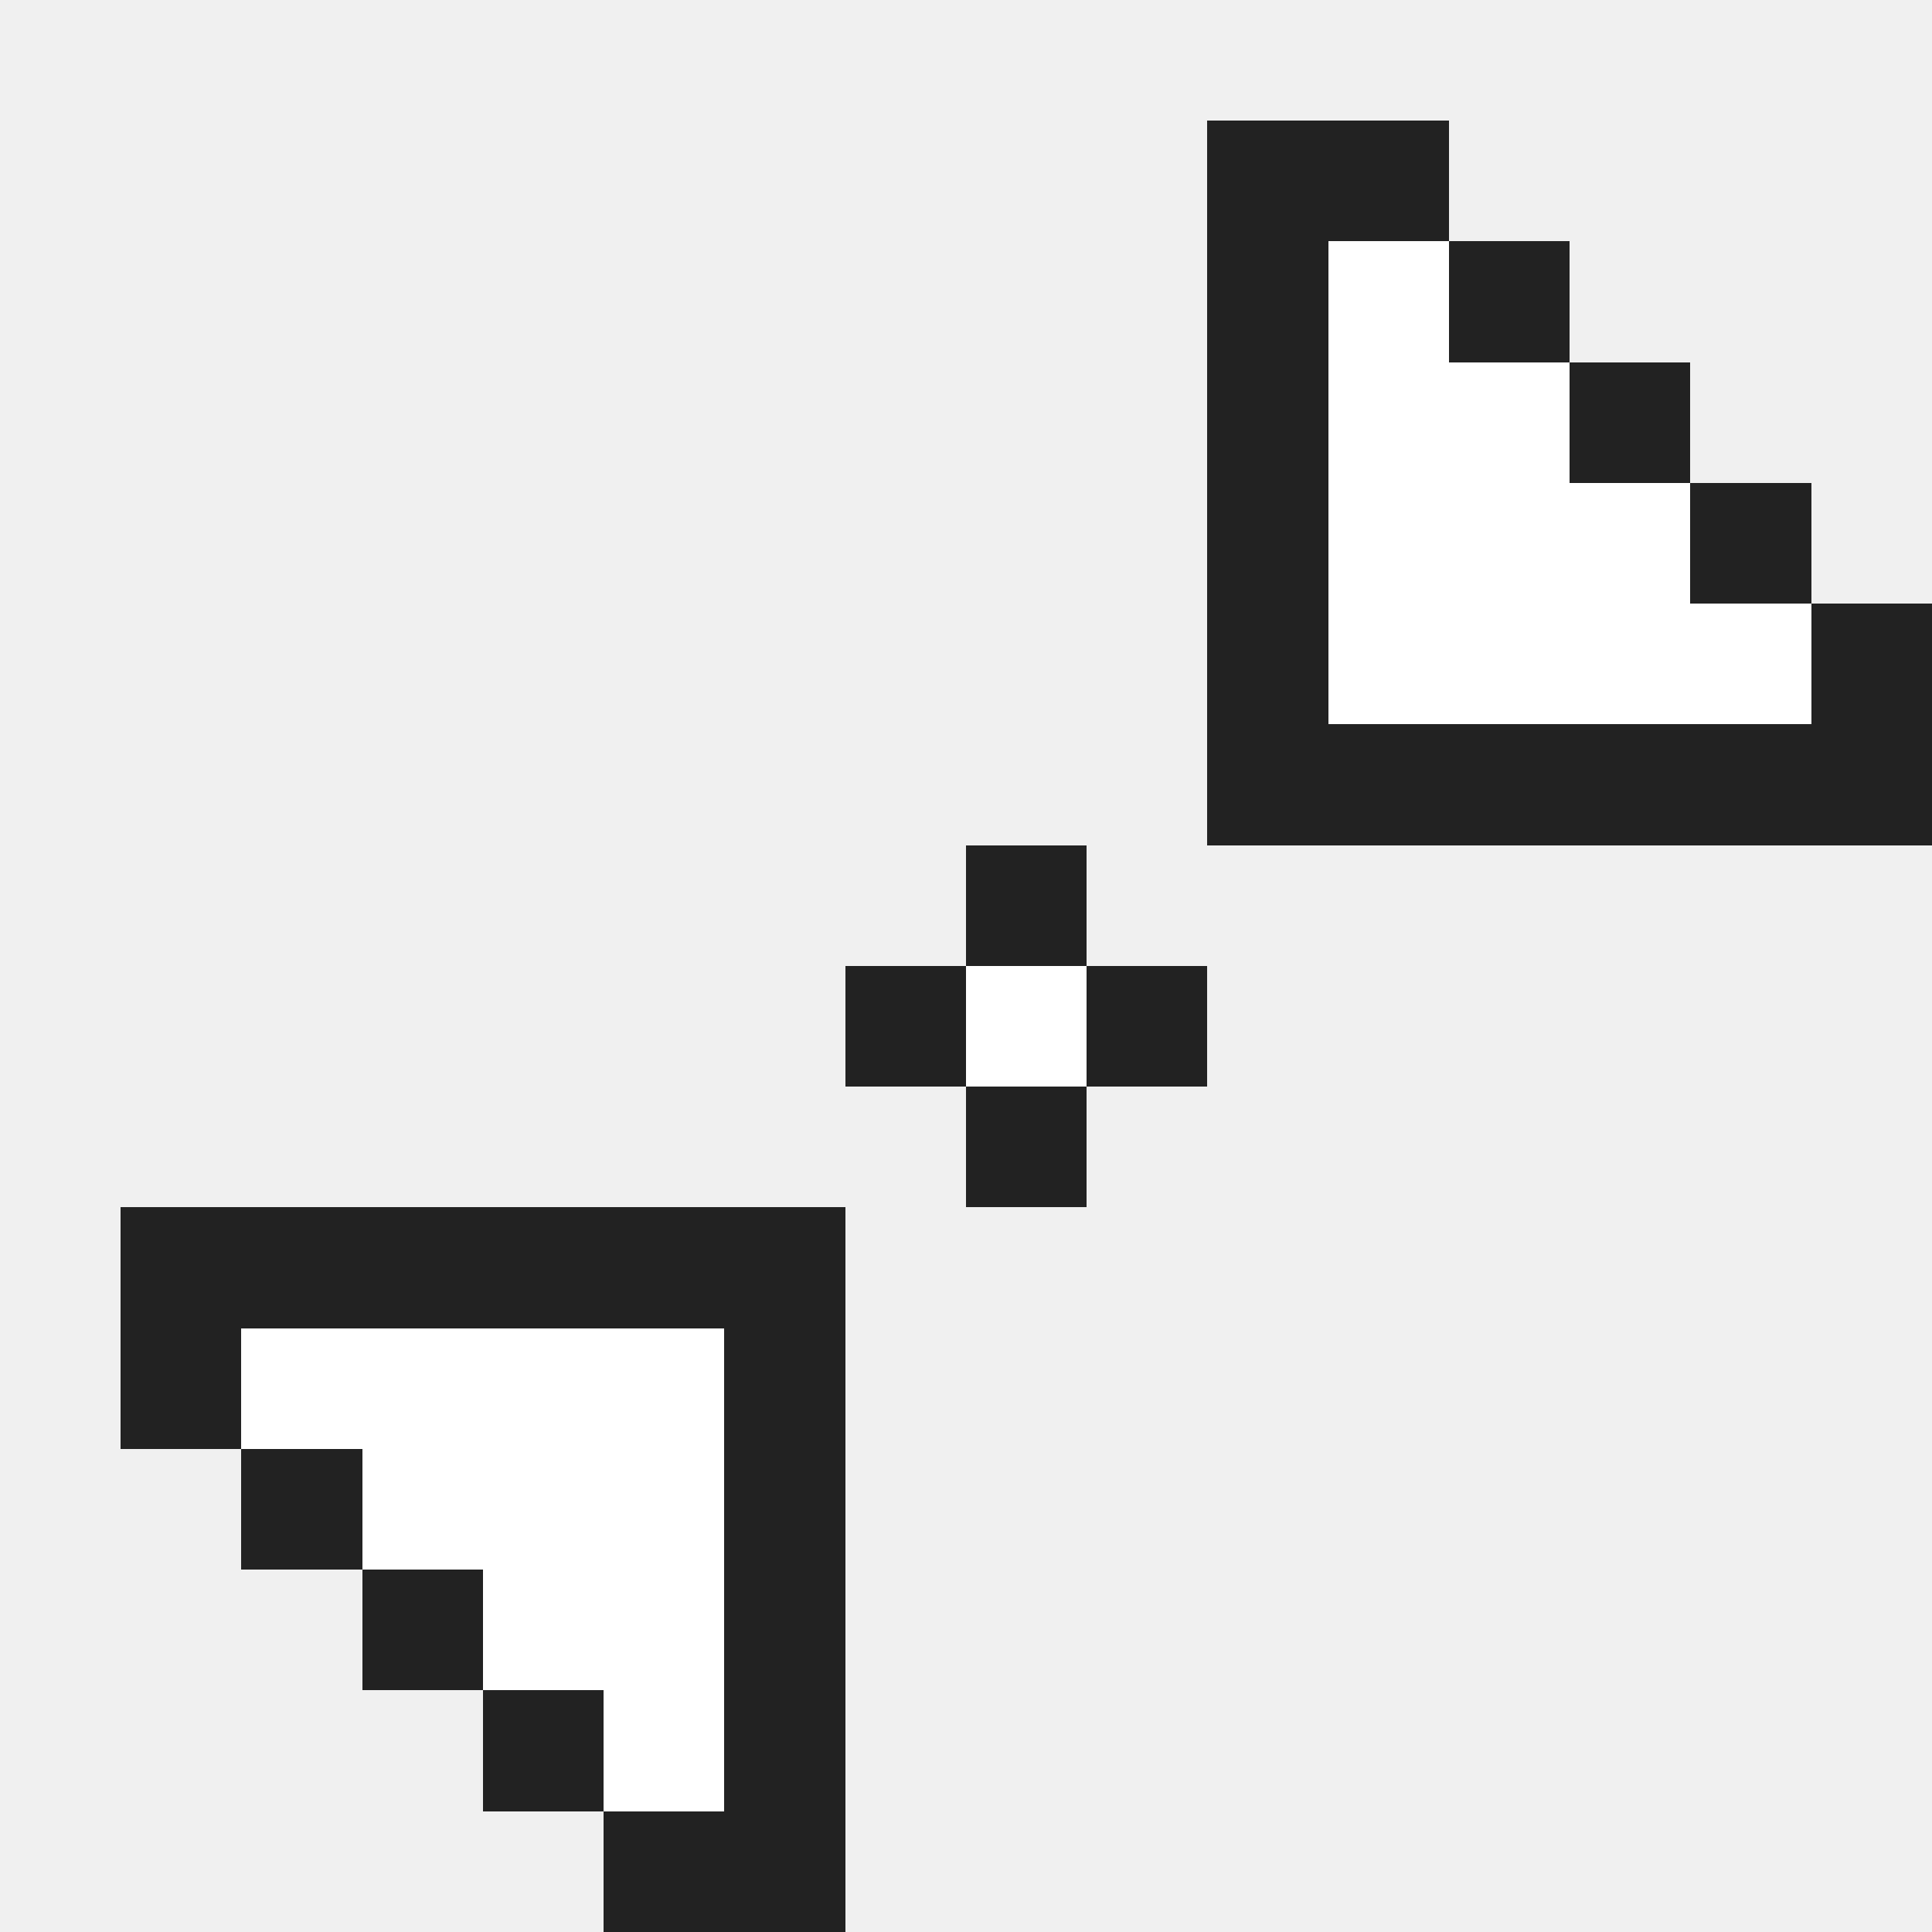
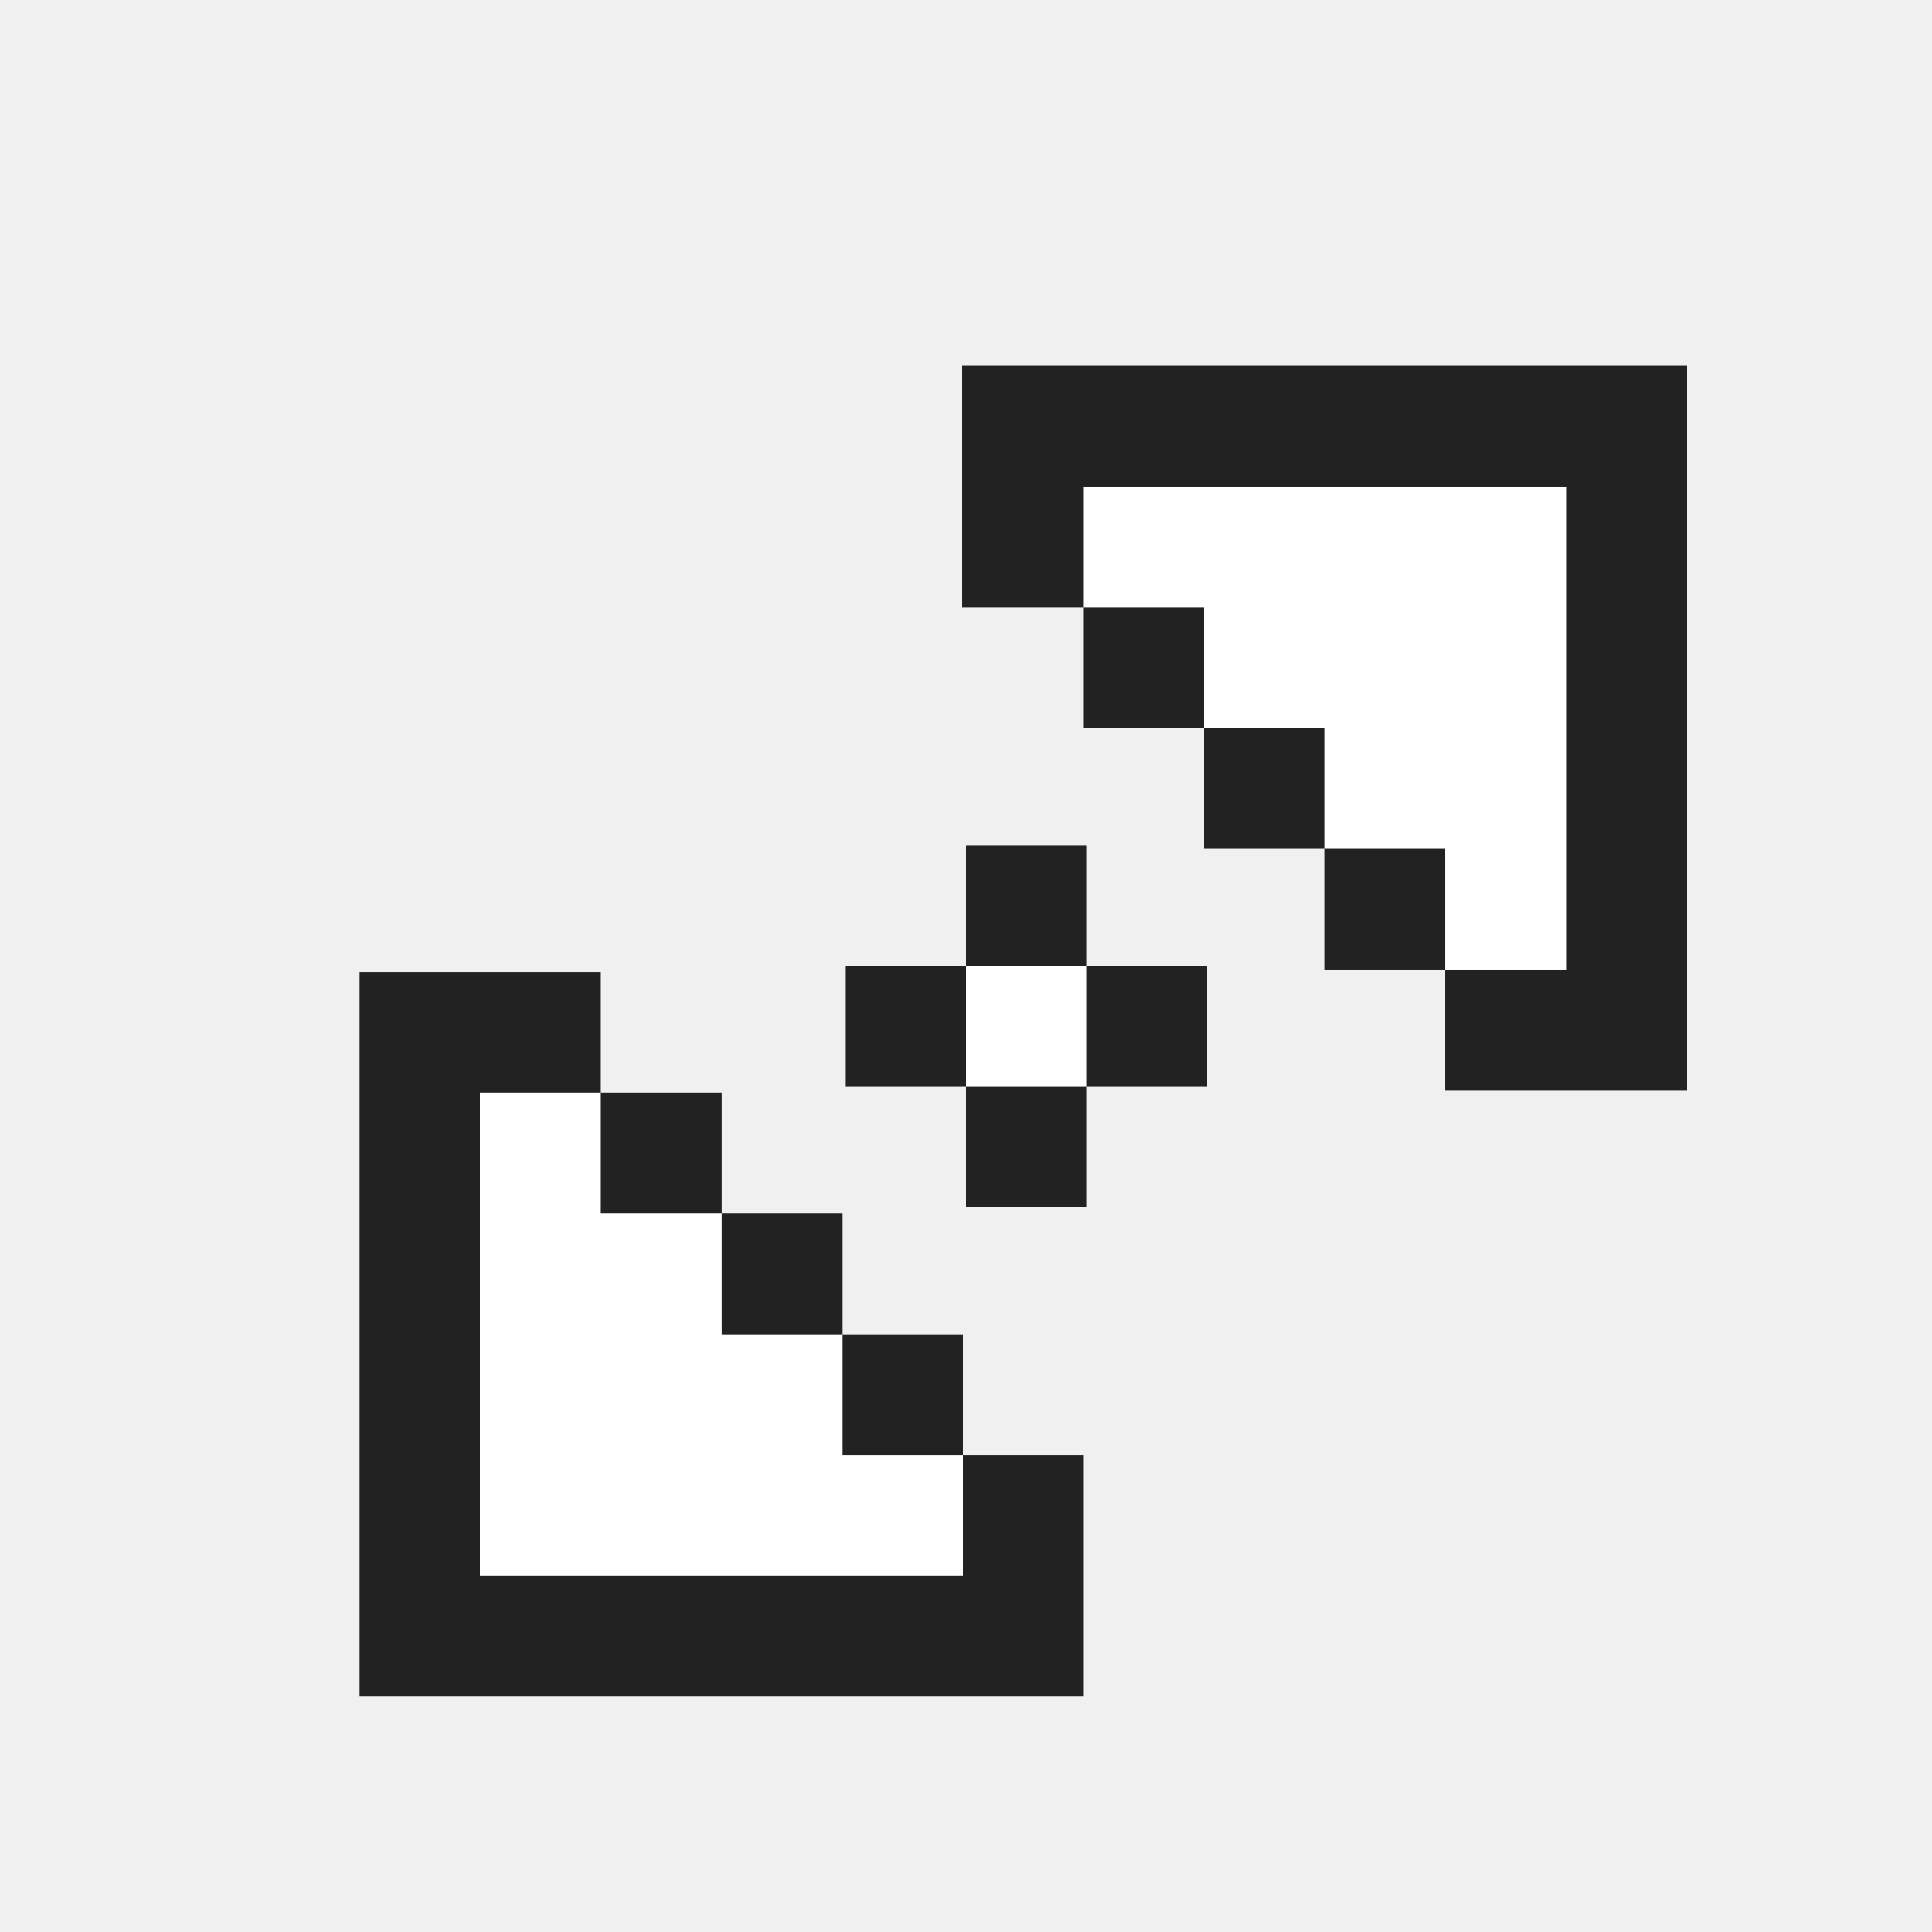
- <svg xmlns="http://www.w3.org/2000/svg" id="size_bdiag" width="16" height="16" viewBox="0 0 16 16" preserveAspectRatio="xMidYMid meet" rendering="crispEdges">
-   <rect id="11-2" x="10" y="1" width="1" height="1" shape-rendering="crispEdges" style="fill:#222222;opacity:255;" />
-   <rect id="12-2" x="11" y="1" width="1" height="1" shape-rendering="crispEdges" style="fill:#222222;opacity:255;" />
-   <rect id="11-3" x="10" y="2" width="1" height="1" shape-rendering="crispEdges" style="fill:#222222;opacity:255;" />
-   <rect id="12-3" x="11" y="2" width="1" height="1" shape-rendering="crispEdges" style="fill:#ffffff;opacity:255;" />
-   <rect id="13-3" x="12" y="2" width="1" height="1" shape-rendering="crispEdges" style="fill:#222222;opacity:255;" />
-   <rect id="11-4" x="10" y="3" width="1" height="1" shape-rendering="crispEdges" style="fill:#222222;opacity:255;" />
-   <rect id="12-4" x="11" y="3" width="1" height="1" shape-rendering="crispEdges" style="fill:#ffffff;opacity:255;" />
-   <rect id="13-4" x="12" y="3" width="1" height="1" shape-rendering="crispEdges" style="fill:#ffffff;opacity:255;" />
-   <rect id="14-4" x="13" y="3" width="1" height="1" shape-rendering="crispEdges" style="fill:#222222;opacity:255;" />
-   <rect id="11-5" x="10" y="4" width="1" height="1" shape-rendering="crispEdges" style="fill:#222222;opacity:255;" />
-   <rect id="12-5" x="11" y="4" width="1" height="1" shape-rendering="crispEdges" style="fill:#ffffff;opacity:255;" />
-   <rect id="13-5" x="12" y="4" width="1" height="1" shape-rendering="crispEdges" style="fill:#ffffff;opacity:255;" />
-   <rect id="14-5" x="13" y="4" width="1" height="1" shape-rendering="crispEdges" style="fill:#ffffff;opacity:255;" />
-   <rect id="15-5" x="14" y="4" width="1" height="1" shape-rendering="crispEdges" style="fill:#222222;opacity:255;" />
-   <rect id="11-6" x="10" y="5" width="1" height="1" shape-rendering="crispEdges" style="fill:#222222;opacity:255;" />
-   <rect id="12-6" x="11" y="5" width="1" height="1" shape-rendering="crispEdges" style="fill:#ffffff;opacity:255;" />
-   <rect id="13-6" x="12" y="5" width="1" height="1" shape-rendering="crispEdges" style="fill:#ffffff;opacity:255;" />
-   <rect id="14-6" x="13" y="5" width="1" height="1" shape-rendering="crispEdges" style="fill:#ffffff;opacity:255;" />
-   <rect id="15-6" x="14" y="5" width="1" height="1" shape-rendering="crispEdges" style="fill:#ffffff;opacity:255;" />
-   <rect id="16-6" x="15" y="5" width="1" height="1" shape-rendering="crispEdges" style="fill:#222222;opacity:255;" />
-   <rect id="11-7" x="10" y="6" width="1" height="1" shape-rendering="crispEdges" style="fill:#222222;opacity:255;" />
-   <rect id="12-7" x="11" y="6" width="1" height="1" shape-rendering="crispEdges" style="fill:#222222;opacity:255;" />
-   <rect id="13-7" x="12" y="6" width="1" height="1" shape-rendering="crispEdges" style="fill:#222222;opacity:255;" />
-   <rect id="14-7" x="13" y="6" width="1" height="1" shape-rendering="crispEdges" style="fill:#222222;opacity:255;" />
-   <rect id="15-7" x="14" y="6" width="1" height="1" shape-rendering="crispEdges" style="fill:#222222;opacity:255;" />
-   <rect id="16-7" x="15" y="6" width="1" height="1" shape-rendering="crispEdges" style="fill:#222222;opacity:255;" />
+ <svg xmlns="http://www.w3.org/2000/svg" id="size_bdiag" width="16" height="16" viewBox="0 0 16 16" preserveAspectRatio="xMidYMid meet" rendering="crispEdges" version="1.1">
+   <defs id="defs1" />
+   <rect id="11-2" x="-13.97" y="-9.03" width="1" height="1" shape-rendering="crispEdges" style="opacity:1;fill:#222222" transform="scale(-1)" />
+   <rect id="12-2" x="-12.97" y="-9.03" width="1" height="1" shape-rendering="crispEdges" style="opacity:1;fill:#222222" transform="scale(-1)" />
+   <rect id="11-3" x="-13.97" y="-8.03" width="1" height="1" shape-rendering="crispEdges" style="opacity:1;fill:#222222" transform="scale(-1)" />
+   <rect id="12-3" x="-12.97" y="-8.03" width="1" height="1" shape-rendering="crispEdges" style="opacity:1;fill:#ffffff" transform="scale(-1)" />
+   <rect id="13-3" x="-11.97" y="-8.03" width="1" height="1" shape-rendering="crispEdges" style="opacity:1;fill:#222222" transform="scale(-1)" />
+   <rect id="11-4" x="-13.97" y="-7.03" width="1" height="1" shape-rendering="crispEdges" style="opacity:1;fill:#222222" transform="scale(-1)" />
+   <rect id="12-4" x="-12.97" y="-7.03" width="1" height="1" shape-rendering="crispEdges" style="opacity:1;fill:#ffffff" transform="scale(-1)" />
+   <rect id="13-4" x="-11.97" y="-7.03" width="1" height="1" shape-rendering="crispEdges" style="opacity:1;fill:#ffffff" transform="scale(-1)" />
+   <rect id="14-4" x="-10.97" y="-7.03" width="1" height="1" shape-rendering="crispEdges" style="opacity:1;fill:#222222" transform="scale(-1)" />
+   <rect id="11-5" x="-13.97" y="-6.03" width="1" height="1" shape-rendering="crispEdges" style="opacity:1;fill:#222222" transform="scale(-1)" />
+   <rect id="12-5" x="-12.97" y="-6.03" width="1" height="1" shape-rendering="crispEdges" style="opacity:1;fill:#ffffff" transform="scale(-1)" />
+   <rect id="13-5" x="-11.97" y="-6.03" width="1" height="1" shape-rendering="crispEdges" style="opacity:1;fill:#ffffff" transform="scale(-1)" />
+   <rect id="14-5" x="-10.97" y="-6.03" width="1" height="1" shape-rendering="crispEdges" style="opacity:1;fill:#ffffff" transform="scale(-1)" />
+   <rect id="15-5" x="-9.97" y="-6.03" width="1" height="1" shape-rendering="crispEdges" style="opacity:1;fill:#222222" transform="scale(-1)" />
+   <rect id="11-6" x="-13.97" y="-5.03" width="1" height="1" shape-rendering="crispEdges" style="opacity:1;fill:#222222" transform="scale(-1)" />
+   <rect id="12-6" x="-12.97" y="-5.03" width="1" height="1" shape-rendering="crispEdges" style="opacity:1;fill:#ffffff" transform="scale(-1)" />
+   <rect id="13-6" x="-11.97" y="-5.03" width="1" height="1" shape-rendering="crispEdges" style="opacity:1;fill:#ffffff" transform="scale(-1)" />
+   <rect id="14-6" x="-10.97" y="-5.03" width="1" height="1" shape-rendering="crispEdges" style="opacity:1;fill:#ffffff" transform="scale(-1)" />
+   <rect id="15-6" x="-9.97" y="-5.03" width="1" height="1" shape-rendering="crispEdges" style="opacity:1;fill:#ffffff" transform="scale(-1)" />
+   <rect id="16-6" x="-8.97" y="-5.03" width="1" height="1" shape-rendering="crispEdges" style="opacity:1;fill:#222222" transform="scale(-1)" />
+   <rect id="11-7" x="-13.97" y="-4.03" width="1" height="1" shape-rendering="crispEdges" style="opacity:1;fill:#222222" transform="scale(-1)" />
+   <rect id="12-7" x="-12.97" y="-4.03" width="1" height="1" shape-rendering="crispEdges" style="opacity:1;fill:#222222" transform="scale(-1)" />
+   <rect id="13-7" x="-11.97" y="-4.03" width="1" height="1" shape-rendering="crispEdges" style="opacity:1;fill:#222222" transform="scale(-1)" />
+   <rect id="14-7" x="-10.97" y="-4.03" width="1" height="1" shape-rendering="crispEdges" style="opacity:1;fill:#222222" transform="scale(-1)" />
+   <rect id="15-7" x="-9.97" y="-4.03" width="1" height="1" shape-rendering="crispEdges" style="opacity:1;fill:#222222" transform="scale(-1)" />
+   <rect id="16-7" x="-8.97" y="-4.03" width="1" height="1" shape-rendering="crispEdges" style="opacity:1;fill:#222222" transform="scale(-1)" />
  <rect id="9-8" x="8" y="7" width="1" height="1" shape-rendering="crispEdges" style="fill:#222222;opacity:255;" />
  <rect id="8-9" x="7" y="8" width="1" height="1" shape-rendering="crispEdges" style="fill:#222222;opacity:255;" />
  <rect id="9-9" x="8" y="8" width="1" height="1" shape-rendering="crispEdges" style="fill:#ffffff;opacity:255;" />
  <rect id="10-9" x="9" y="8" width="1" height="1" shape-rendering="crispEdges" style="fill:#222222;opacity:255;" />
  <rect id="9-10" x="8" y="9" width="1" height="1" shape-rendering="crispEdges" style="fill:#222222;opacity:255;" />
-   <rect id="2-11" x="1" y="10" width="1" height="1" shape-rendering="crispEdges" style="fill:#222222;opacity:255;" />
-   <rect id="3-11" x="2" y="10" width="1" height="1" shape-rendering="crispEdges" style="fill:#222222;opacity:255;" />
-   <rect id="4-11" x="3" y="10" width="1" height="1" shape-rendering="crispEdges" style="fill:#222222;opacity:255;" />
-   <rect id="5-11" x="4" y="10" width="1" height="1" shape-rendering="crispEdges" style="fill:#222222;opacity:255;" />
-   <rect id="6-11" x="5" y="10" width="1" height="1" shape-rendering="crispEdges" style="fill:#222222;opacity:255;" />
-   <rect id="7-11" x="6" y="10" width="1" height="1" shape-rendering="crispEdges" style="fill:#222222;opacity:255;" />
-   <rect id="2-12" x="1" y="11" width="1" height="1" shape-rendering="crispEdges" style="fill:#222222;opacity:255;" />
-   <rect id="3-12" x="2" y="11" width="1" height="1" shape-rendering="crispEdges" style="fill:#ffffff;opacity:255;" />
-   <rect id="4-12" x="3" y="11" width="1" height="1" shape-rendering="crispEdges" style="fill:#ffffff;opacity:255;" />
-   <rect id="5-12" x="4" y="11" width="1" height="1" shape-rendering="crispEdges" style="fill:#ffffff;opacity:255;" />
-   <rect id="6-12" x="5" y="11" width="1" height="1" shape-rendering="crispEdges" style="fill:#ffffff;opacity:255;" />
-   <rect id="7-12" x="6" y="11" width="1" height="1" shape-rendering="crispEdges" style="fill:#222222;opacity:255;" />
-   <rect id="3-13" x="2" y="12" width="1" height="1" shape-rendering="crispEdges" style="fill:#222222;opacity:255;" />
-   <rect id="4-13" x="3" y="12" width="1" height="1" shape-rendering="crispEdges" style="fill:#ffffff;opacity:255;" />
-   <rect id="5-13" x="4" y="12" width="1" height="1" shape-rendering="crispEdges" style="fill:#ffffff;opacity:255;" />
-   <rect id="6-13" x="5" y="12" width="1" height="1" shape-rendering="crispEdges" style="fill:#ffffff;opacity:255;" />
-   <rect id="7-13" x="6" y="12" width="1" height="1" shape-rendering="crispEdges" style="fill:#222222;opacity:255;" />
-   <rect id="4-14" x="3" y="13" width="1" height="1" shape-rendering="crispEdges" style="fill:#222222;opacity:255;" />
-   <rect id="5-14" x="4" y="13" width="1" height="1" shape-rendering="crispEdges" style="fill:#ffffff;opacity:255;" />
-   <rect id="6-14" x="5" y="13" width="1" height="1" shape-rendering="crispEdges" style="fill:#ffffff;opacity:255;" />
-   <rect id="7-14" x="6" y="13" width="1" height="1" shape-rendering="crispEdges" style="fill:#222222;opacity:255;" />
-   <rect id="5-15" x="4" y="14" width="1" height="1" shape-rendering="crispEdges" style="fill:#222222;opacity:255;" />
-   <rect id="6-15" x="5" y="14" width="1" height="1" shape-rendering="crispEdges" style="fill:#ffffff;opacity:255;" />
-   <rect id="7-15" x="6" y="14" width="1" height="1" shape-rendering="crispEdges" style="fill:#222222;opacity:255;" />
-   <rect id="6-16" x="5" y="15" width="1" height="1" shape-rendering="crispEdges" style="fill:#222222;opacity:255;" />
-   <rect id="7-16" x="6" y="15" width="1" height="1" shape-rendering="crispEdges" style="fill:#222222;opacity:255;" />
+   <rect id="2-11" x="-8.976" y="-14.051" width="1" height="1" shape-rendering="crispEdges" style="opacity:1;fill:#222222" transform="scale(-1)" />
+   <rect id="3-11" x="-7.976" y="-14.051" width="1" height="1" shape-rendering="crispEdges" style="opacity:1;fill:#222222" transform="scale(-1)" />
+   <rect id="4-11" x="-6.976" y="-14.051" width="1" height="1" shape-rendering="crispEdges" style="opacity:1;fill:#222222" transform="scale(-1)" />
+   <rect id="5-11" x="-5.976" y="-14.051" width="1" height="1" shape-rendering="crispEdges" style="opacity:1;fill:#222222" transform="scale(-1)" />
+   <rect id="6-11" x="-4.976" y="-14.051" width="1" height="1" shape-rendering="crispEdges" style="opacity:1;fill:#222222" transform="scale(-1)" />
+   <rect id="7-11" x="-3.976" y="-14.051" width="1" height="1" shape-rendering="crispEdges" style="opacity:1;fill:#222222" transform="scale(-1)" />
+   <rect id="2-12" x="-8.976" y="-13.051" width="1" height="1" shape-rendering="crispEdges" style="opacity:1;fill:#222222" transform="scale(-1)" />
+   <rect id="3-12" x="-7.976" y="-13.051" width="1" height="1" shape-rendering="crispEdges" style="opacity:1;fill:#ffffff" transform="scale(-1)" />
+   <rect id="4-12" x="-6.976" y="-13.051" width="1" height="1" shape-rendering="crispEdges" style="opacity:1;fill:#ffffff" transform="scale(-1)" />
+   <rect id="5-12" x="-5.976" y="-13.051" width="1" height="1" shape-rendering="crispEdges" style="opacity:1;fill:#ffffff" transform="scale(-1)" />
+   <rect id="6-12" x="-4.976" y="-13.051" width="1" height="1" shape-rendering="crispEdges" style="opacity:1;fill:#ffffff" transform="scale(-1)" />
+   <rect id="7-12" x="-3.976" y="-13.051" width="1" height="1" shape-rendering="crispEdges" style="opacity:1;fill:#222222" transform="scale(-1)" />
+   <rect id="3-13" x="-7.976" y="-12.051" width="1" height="1" shape-rendering="crispEdges" style="opacity:1;fill:#222222" transform="scale(-1)" />
+   <rect id="4-13" x="-6.976" y="-12.051" width="1" height="1" shape-rendering="crispEdges" style="opacity:1;fill:#ffffff" transform="scale(-1)" />
+   <rect id="5-13" x="-5.976" y="-12.051" width="1" height="1" shape-rendering="crispEdges" style="opacity:1;fill:#ffffff" transform="scale(-1)" />
+   <rect id="6-13" x="-4.976" y="-12.051" width="1" height="1" shape-rendering="crispEdges" style="opacity:1;fill:#ffffff" transform="scale(-1)" />
+   <rect id="7-13" x="-3.976" y="-12.051" width="1" height="1" shape-rendering="crispEdges" style="opacity:1;fill:#222222" transform="scale(-1)" />
+   <rect id="4-14" x="-6.976" y="-11.051" width="1" height="1" shape-rendering="crispEdges" style="opacity:1;fill:#222222" transform="scale(-1)" />
+   <rect id="5-14" x="-5.976" y="-11.051" width="1" height="1" shape-rendering="crispEdges" style="opacity:1;fill:#ffffff" transform="scale(-1)" />
+   <rect id="6-14" x="-4.976" y="-11.051" width="1" height="1" shape-rendering="crispEdges" style="opacity:1;fill:#ffffff" transform="scale(-1)" />
+   <rect id="7-14" x="-3.976" y="-11.051" width="1" height="1" shape-rendering="crispEdges" style="opacity:1;fill:#222222" transform="scale(-1)" />
+   <rect id="5-15" x="-5.976" y="-10.051" width="1" height="1" shape-rendering="crispEdges" style="opacity:1;fill:#222222" transform="scale(-1)" />
+   <rect id="6-15" x="-4.976" y="-10.051" width="1" height="1" shape-rendering="crispEdges" style="opacity:1;fill:#ffffff" transform="scale(-1)" />
+   <rect id="7-15" x="-3.976" y="-10.051" width="1" height="1" shape-rendering="crispEdges" style="opacity:1;fill:#222222" transform="scale(-1)" />
+   <rect id="6-16" x="-4.976" y="-9.051" width="1" height="1" shape-rendering="crispEdges" style="opacity:1;fill:#222222" transform="scale(-1)" />
+   <rect id="7-16" x="-3.976" y="-9.051" width="1" height="1" shape-rendering="crispEdges" style="opacity:1;fill:#222222" transform="scale(-1)" />
</svg>
